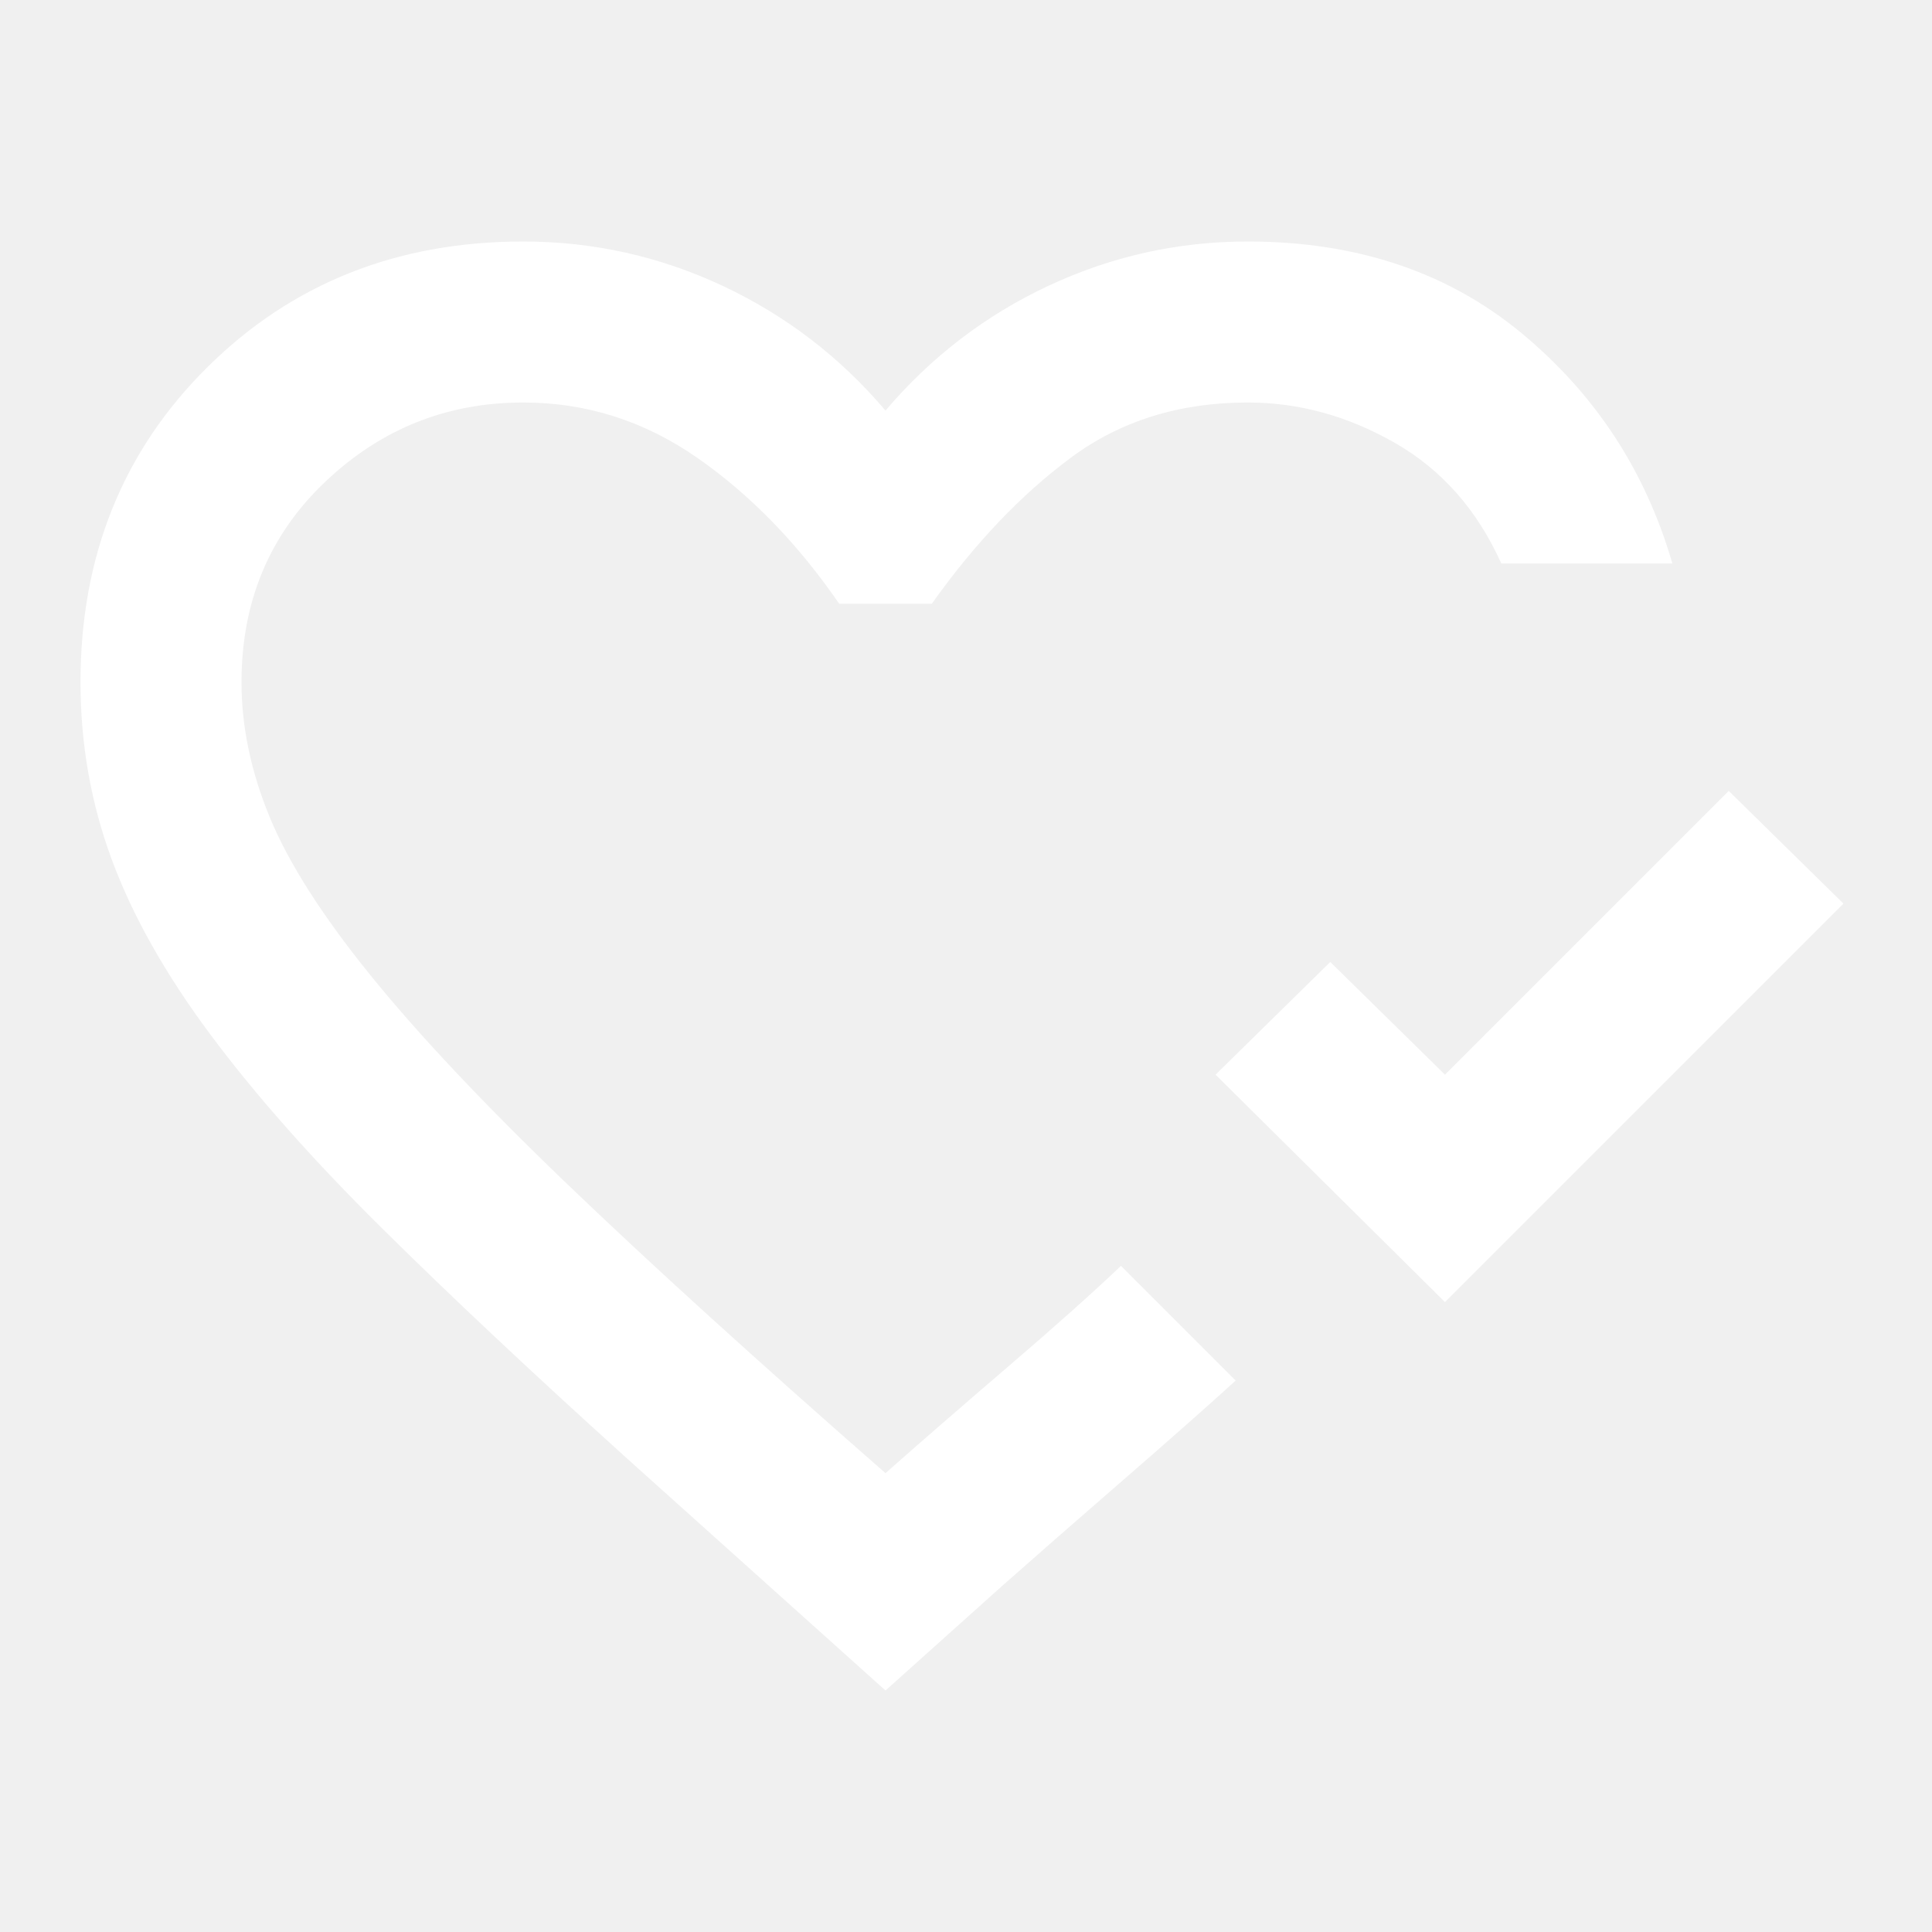
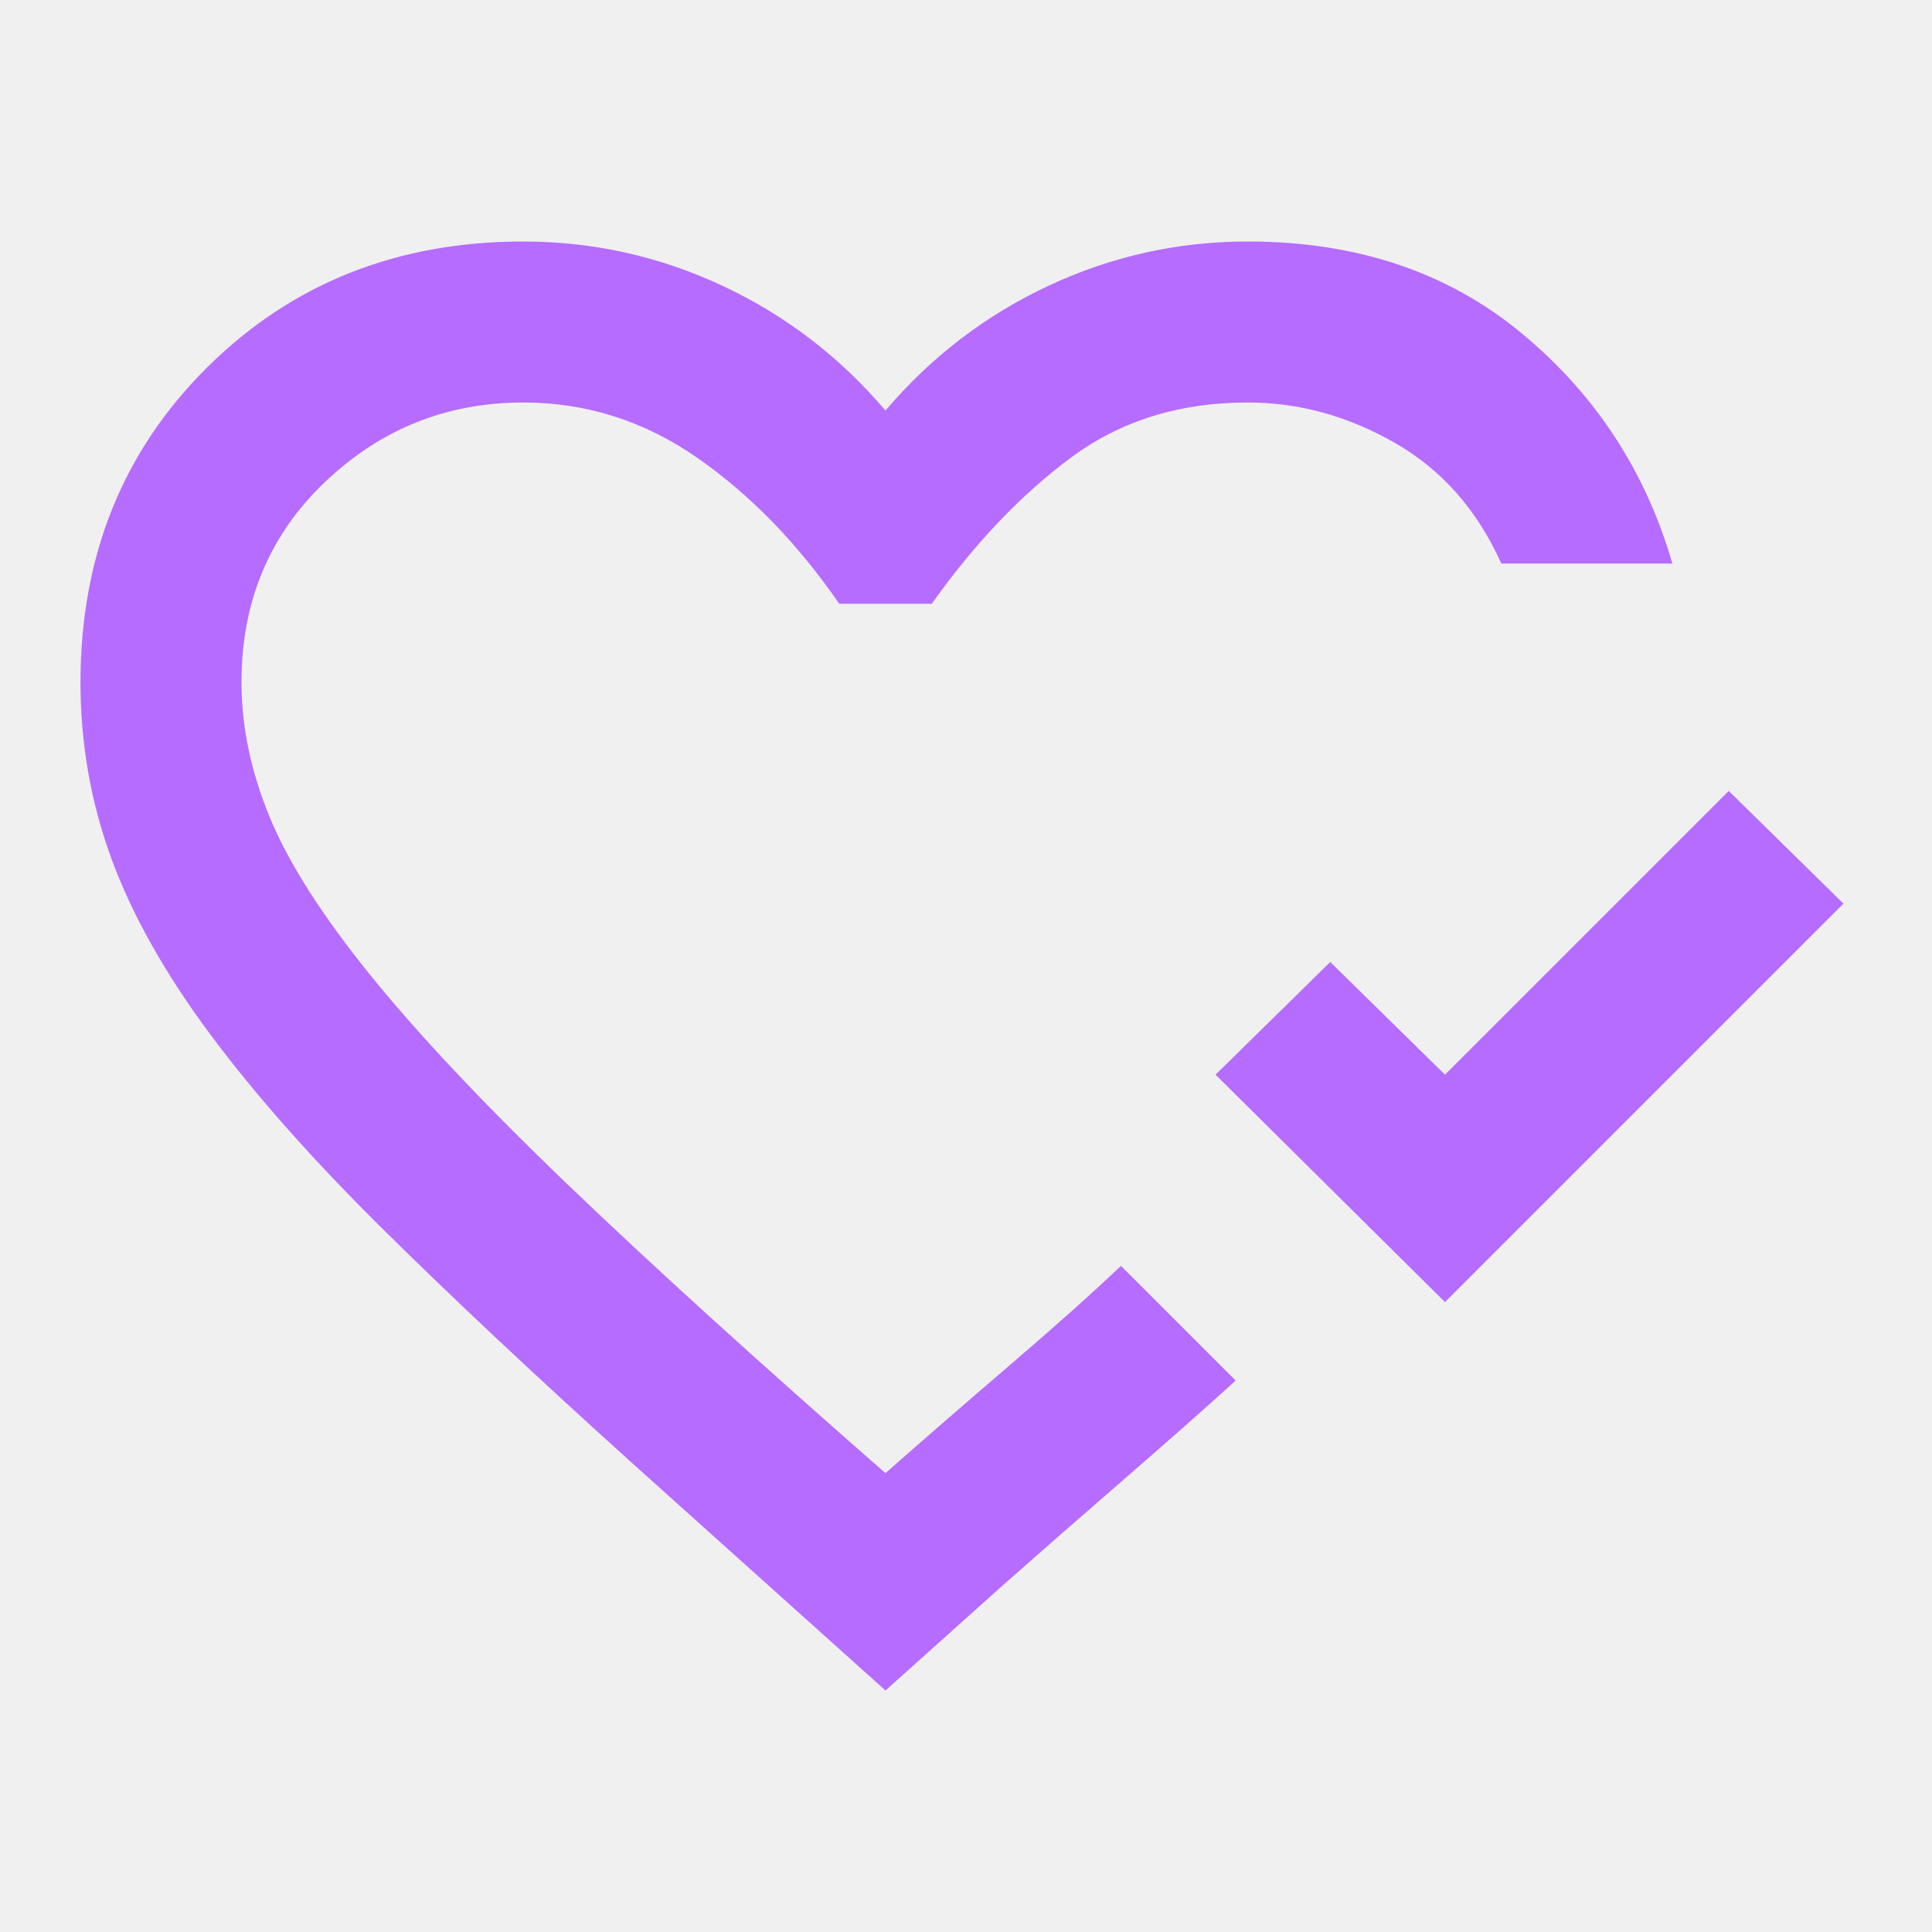
- <svg xmlns="http://www.w3.org/2000/svg" height="24px" viewBox="0 -960 960 960" width="24px" fill="#ffffff">
+ <svg xmlns="http://www.w3.org/2000/svg" height="24px" viewBox="0 -960 960 960" width="24px" fill="#B66CFF">
  <path d="M718-313 604-426l57-56 57 56 141-141 57 56-198 198ZM440-501Zm0 381L313-234q-72-65-123.5-116t-85-96q-33.5-45-49-87T40-621q0-94 63-156.5T260-840q52 0 99 22t81 62q34-40 81-62t99-22q81 0 136 45.5T831-680h-85q-18-40-53-60t-73-20q-51 0-88 27.5T463-660h-46q-31-45-70.5-72.5T260-760q-57 0-98.5 39.5T120-621q0 33 14 67t50 78.5q36 44.5 98 104T440-228q26-23 61-53t56-50l9 9 19.5 19.5L605-283l9 9q-22 20-56 49.5T498-172l-58 52Z" />
</svg>
